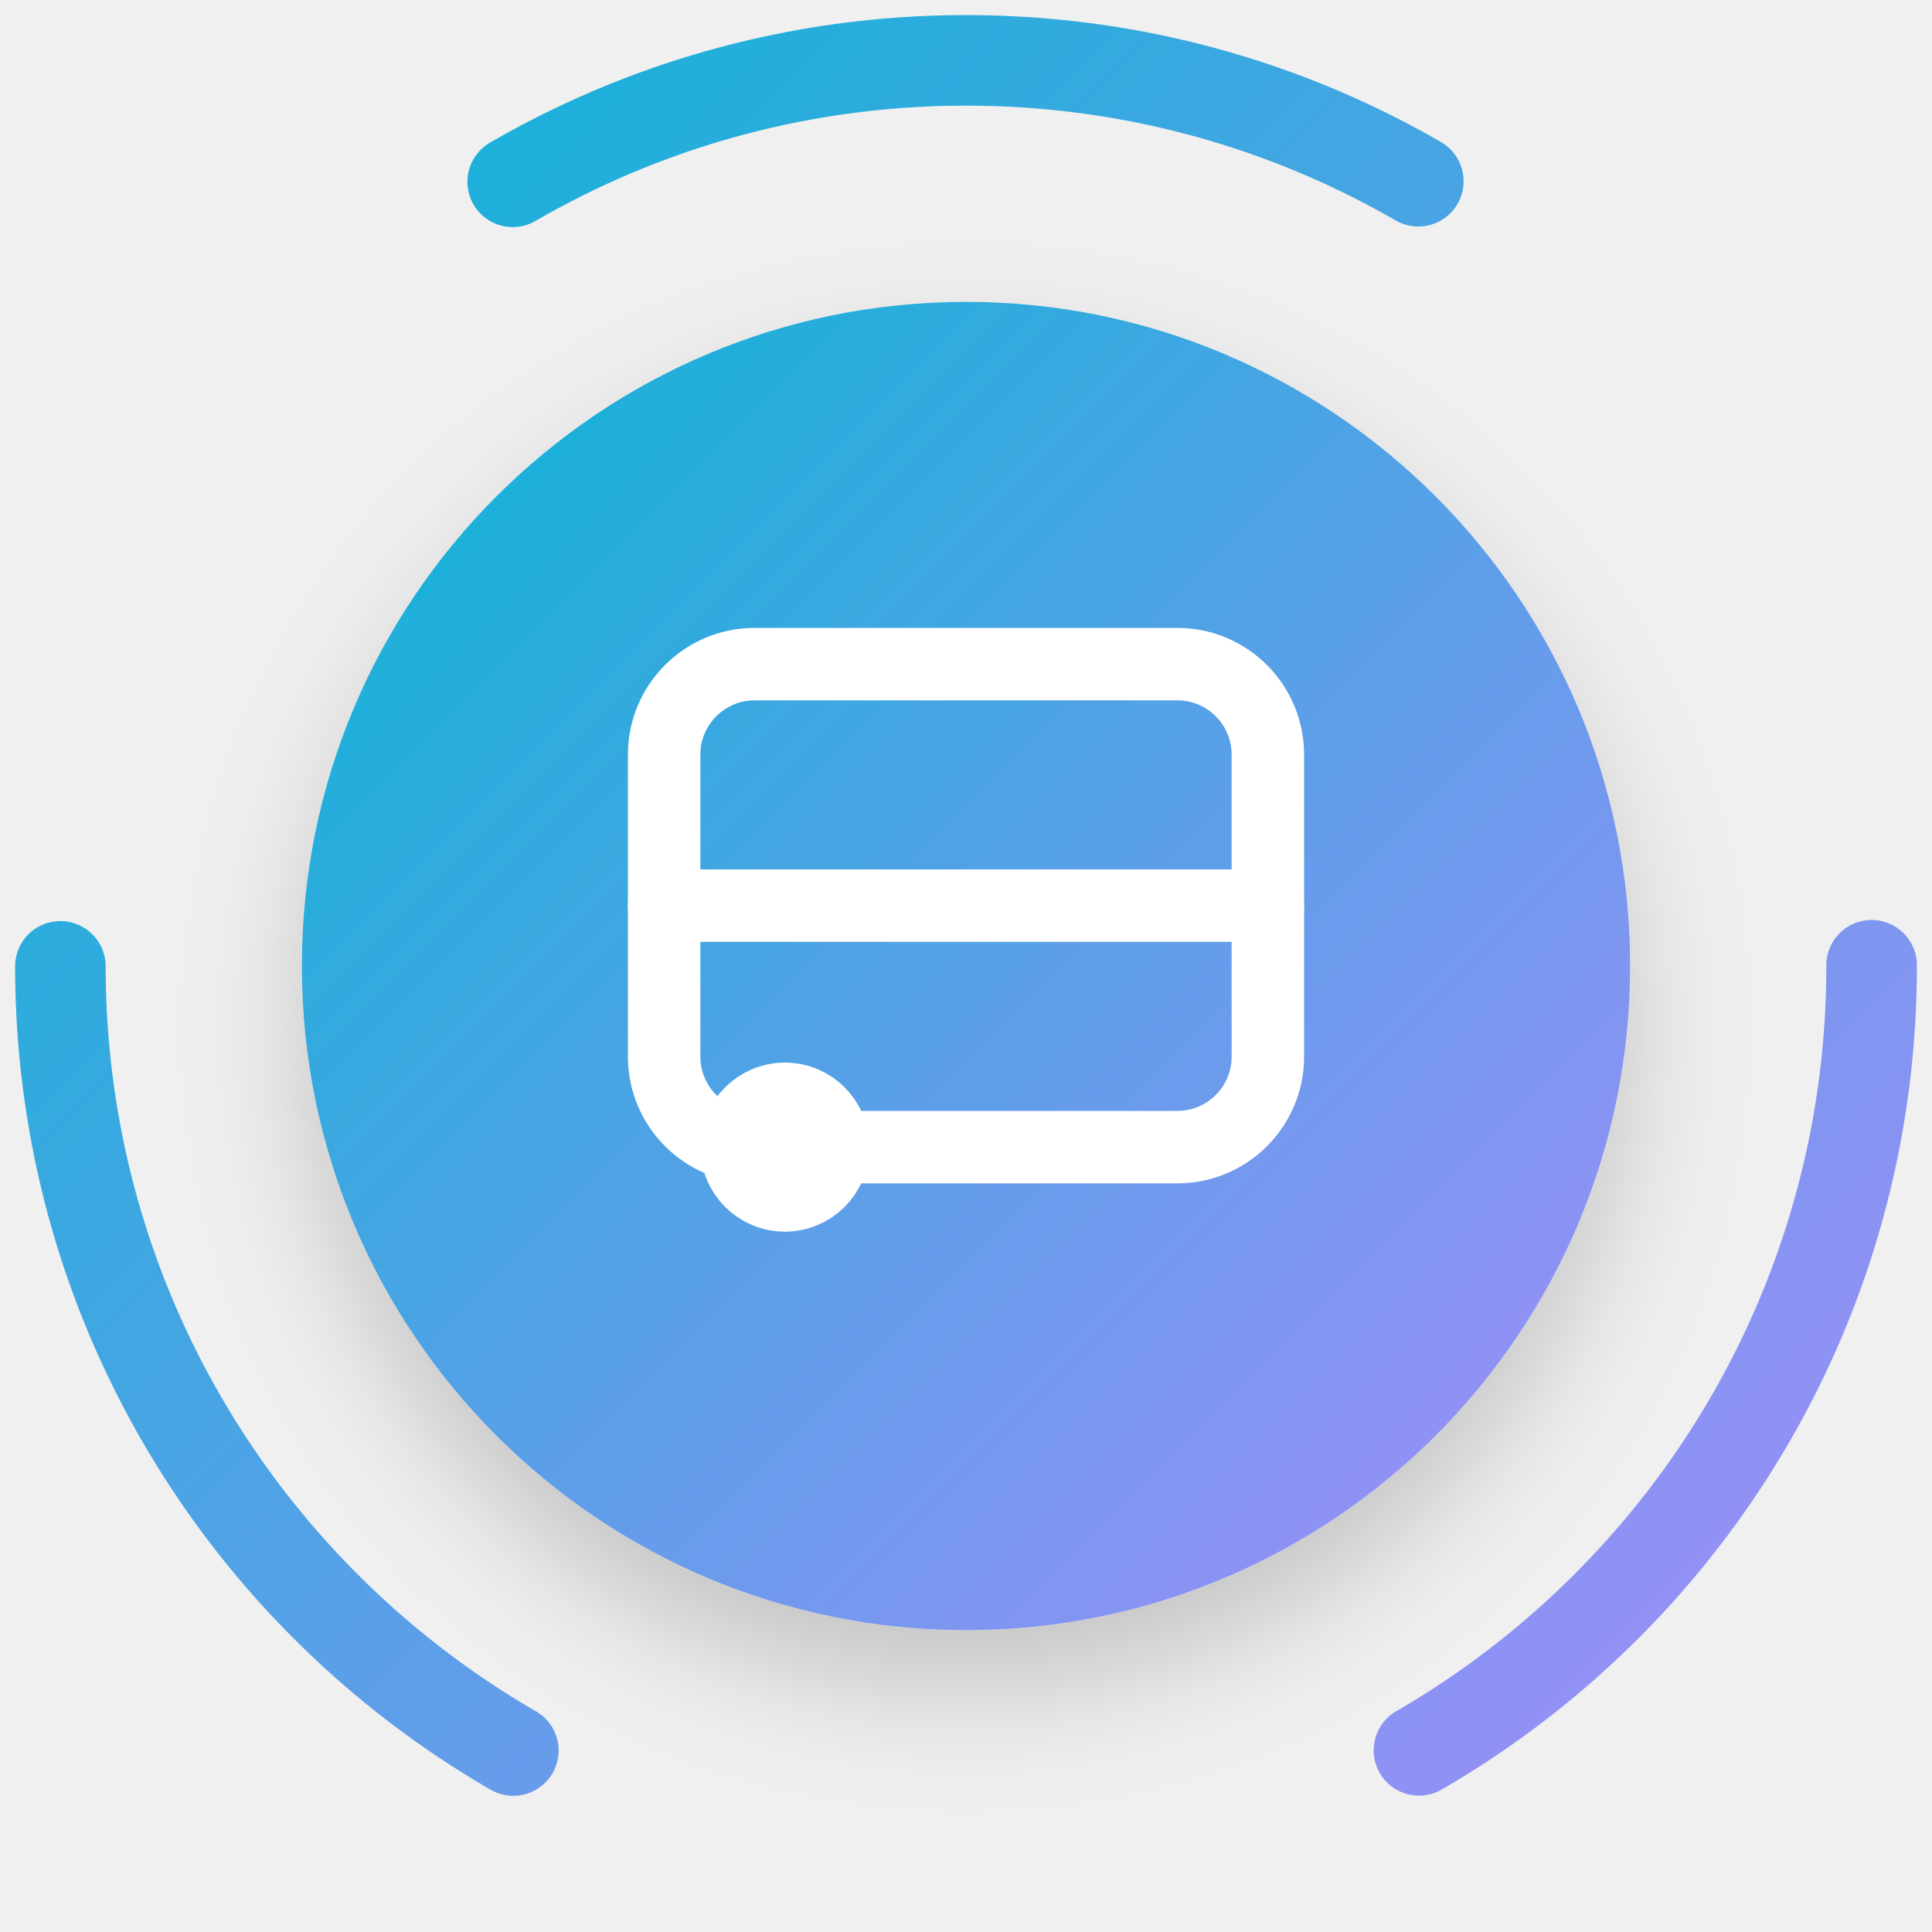
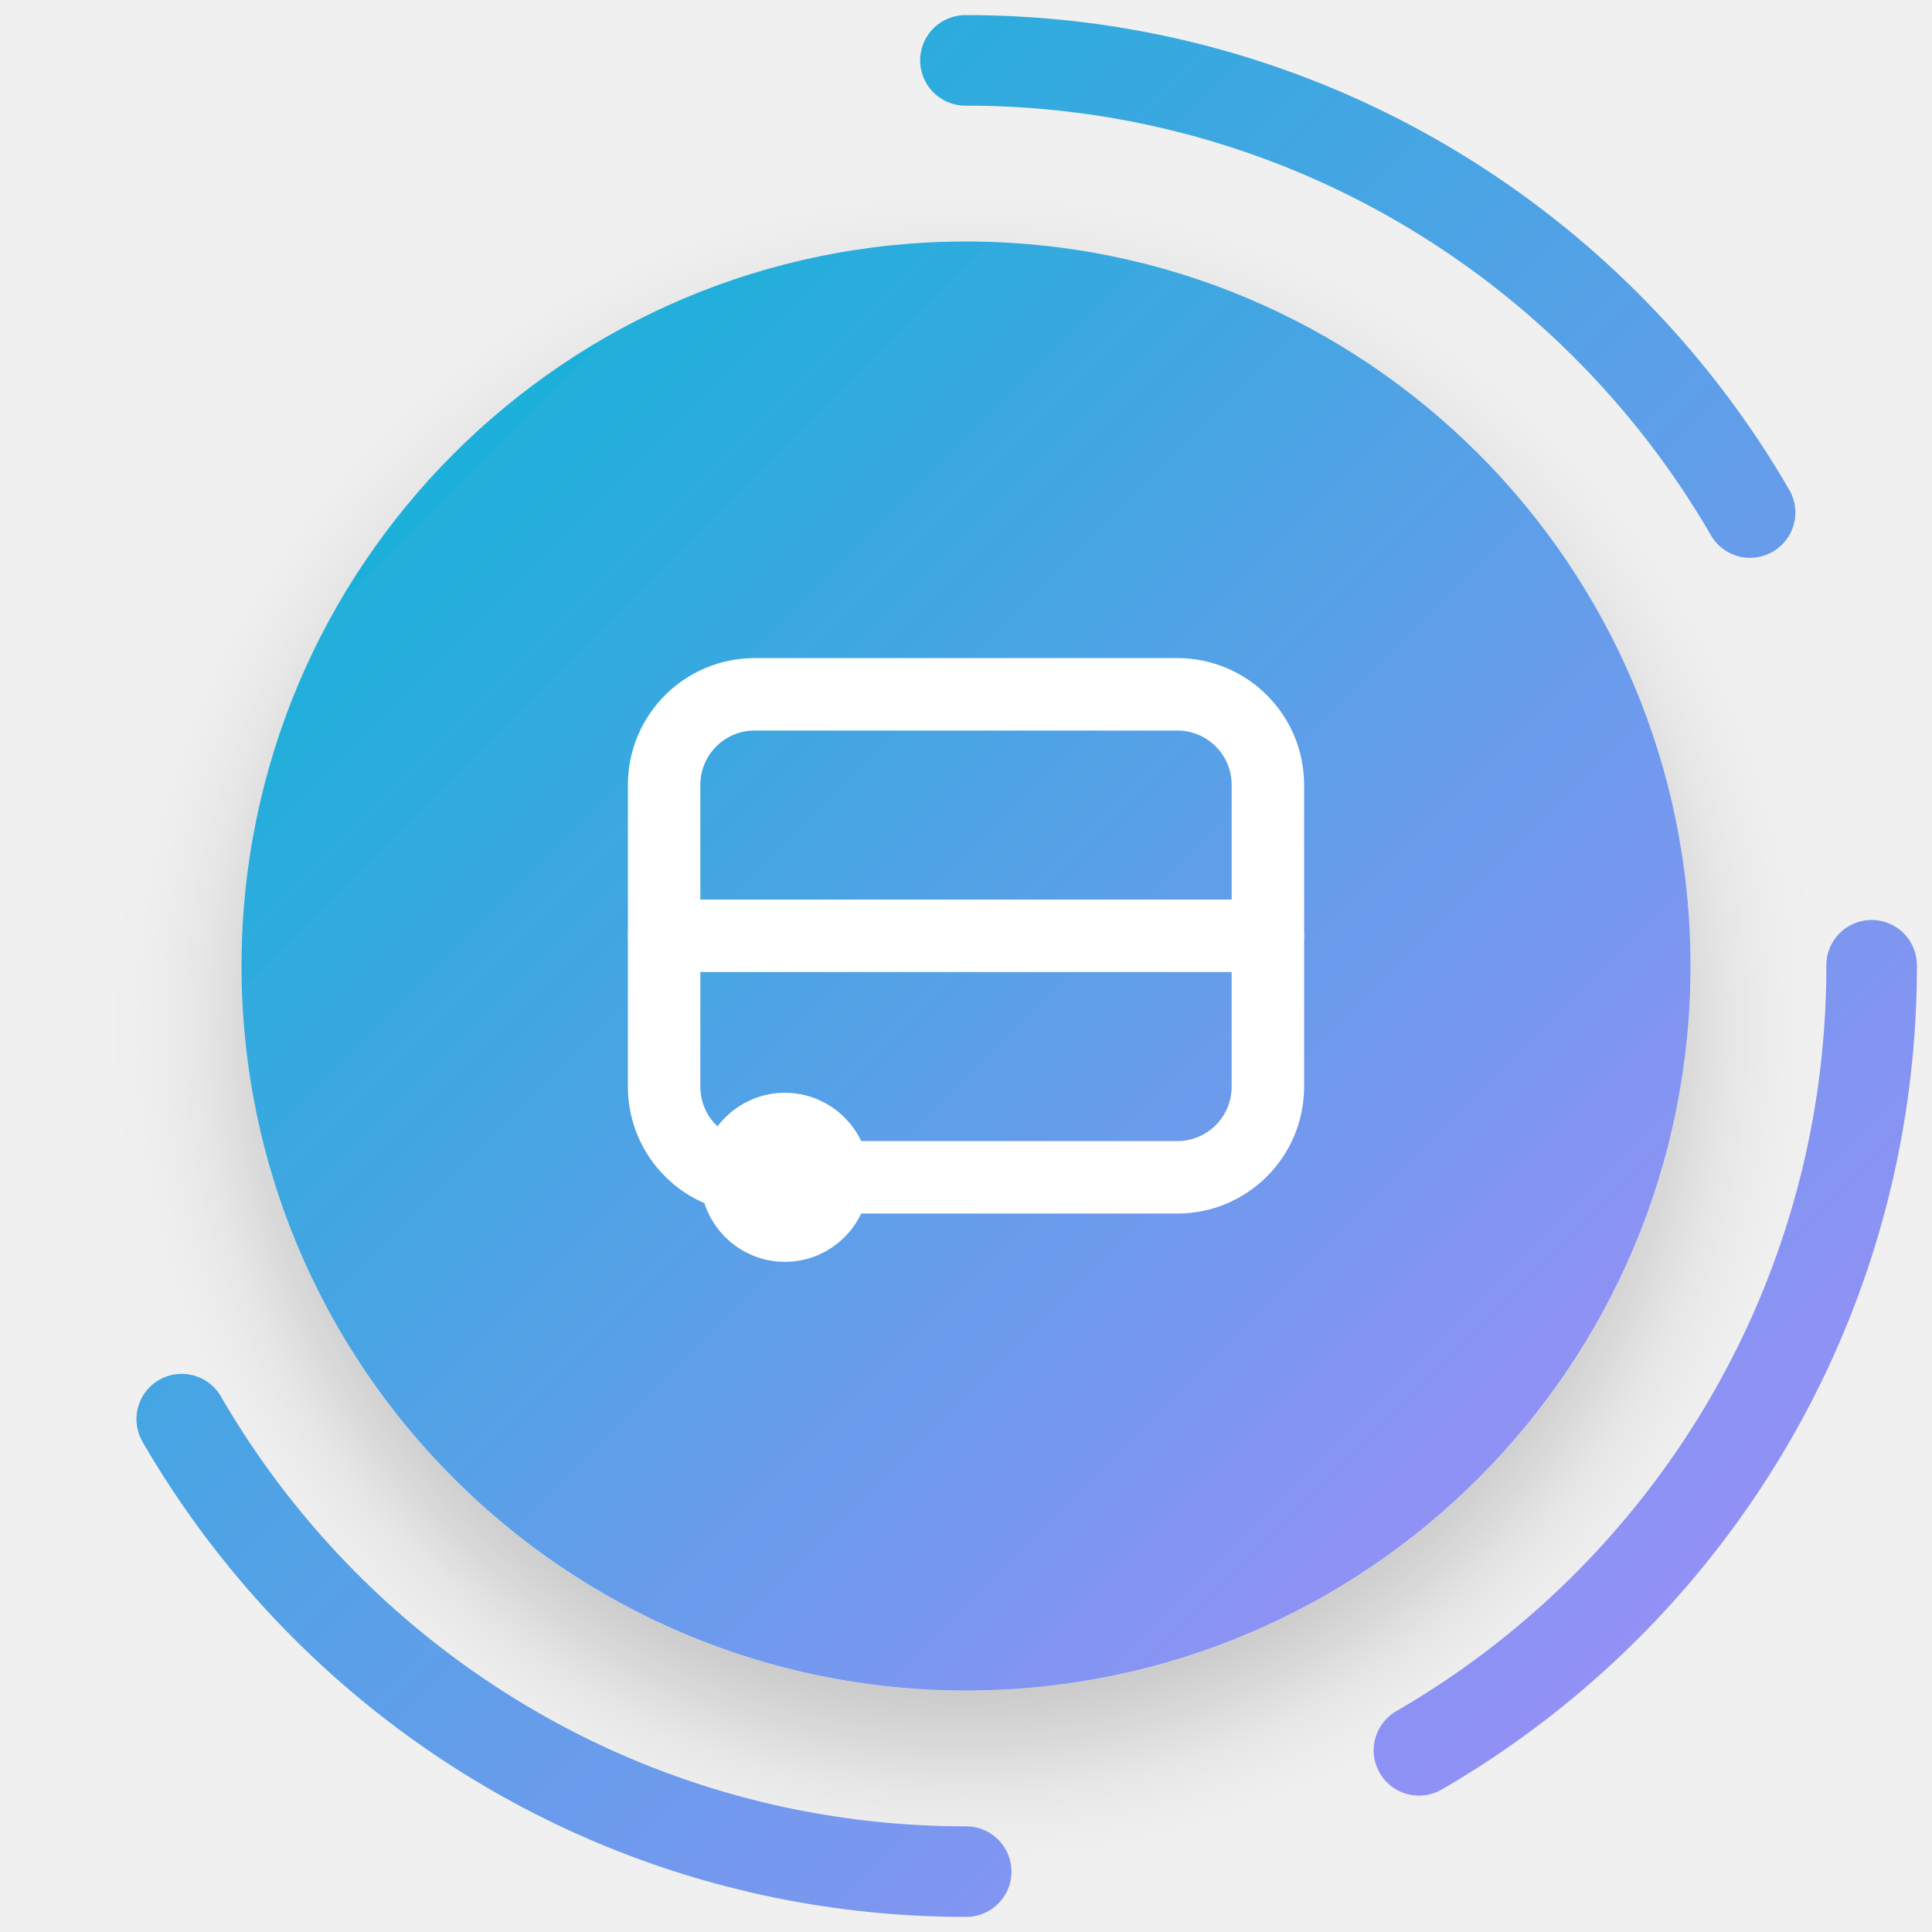
<svg xmlns="http://www.w3.org/2000/svg" width="64" height="64" viewBox="0 0 64 64" role="img" aria-label="Testing Tactician – Gold">
  <defs>
    <linearGradient id="ring" x1="0" y1="0" x2="1" y2="1">
      <stop offset="0%" stop-color="#FFD200" />
      <stop offset="100%" stop-color="#FFE55C" />
    </linearGradient>
    <linearGradient id="inner" x1="0" y1="0" x2="1" y2="1">
      <stop offset="0%" stop-color="#06b6d4" />
      <stop offset="100%" stop-color="#a78bfa" />
    </linearGradient>
    <filter id="shadow" x="-20%" y="-20%" width="140%" height="140%">
      <feDropShadow dx="0" dy="2" stdDeviation="2" flood-color="#000" flood-opacity=".18" />
    </filter>
    <filter id="saturation" x="-20%" y="-20%" width="140%" height="140%">
      <feColorMatrix type="saturate" values="1.0" />
    </filter>
  </defs>
  <g filter="url(#shadow)">
-     <circle cx="32" cy="32" r="22" fill="url(#inner)" filter="url(#saturation)" />
+     <circle cx="32" cy="32" r="24" fill="url(#inner)" filter="url(#saturation)" />
  </g>
  <g fill="none" stroke="#fff" stroke-width="2.4" stroke-linecap="round" stroke-linejoin="round">
-     <rect x="22" y="22" width="20" height="16" rx="3" />
-     <path d="M22 30 H42" />
-     <circle cx="26" cy="38" r="1.6" fill="#fff" />
+     <rect x="22" y="23" width="20" height="16" rx="3" />
+     <path d="M22 31 H42" />
+     <circle cx="26" cy="39" r="1.6" fill="#fff" />
  </g>
-   <circle cx="32" cy="32" r="30" fill="none" stroke="url(#inner)" stroke-width="3" stroke-linecap="round" stroke-dasharray="31.416 31.416" stroke-dashoffset="125.664" />
+   <circle cx="32" cy="32" r="30" fill="none" stroke="url(#inner)" stroke-width="3" stroke-linecap="round" stroke-dasharray="31.416 157.08" stroke-dashoffset="0" />
+   <circle cx="32" cy="32" r="30" fill="none" stroke="url(#inner)" stroke-width="3" stroke-linecap="round" stroke-dasharray="31.416 157.08" stroke-dashoffset="47.124" />
+   <circle cx="32" cy="32" r="30" fill="none" stroke="url(#inner)" stroke-width="3" stroke-linecap="round" stroke-dasharray="31.416 157.08" stroke-dashoffset="141.372" />
</svg>
